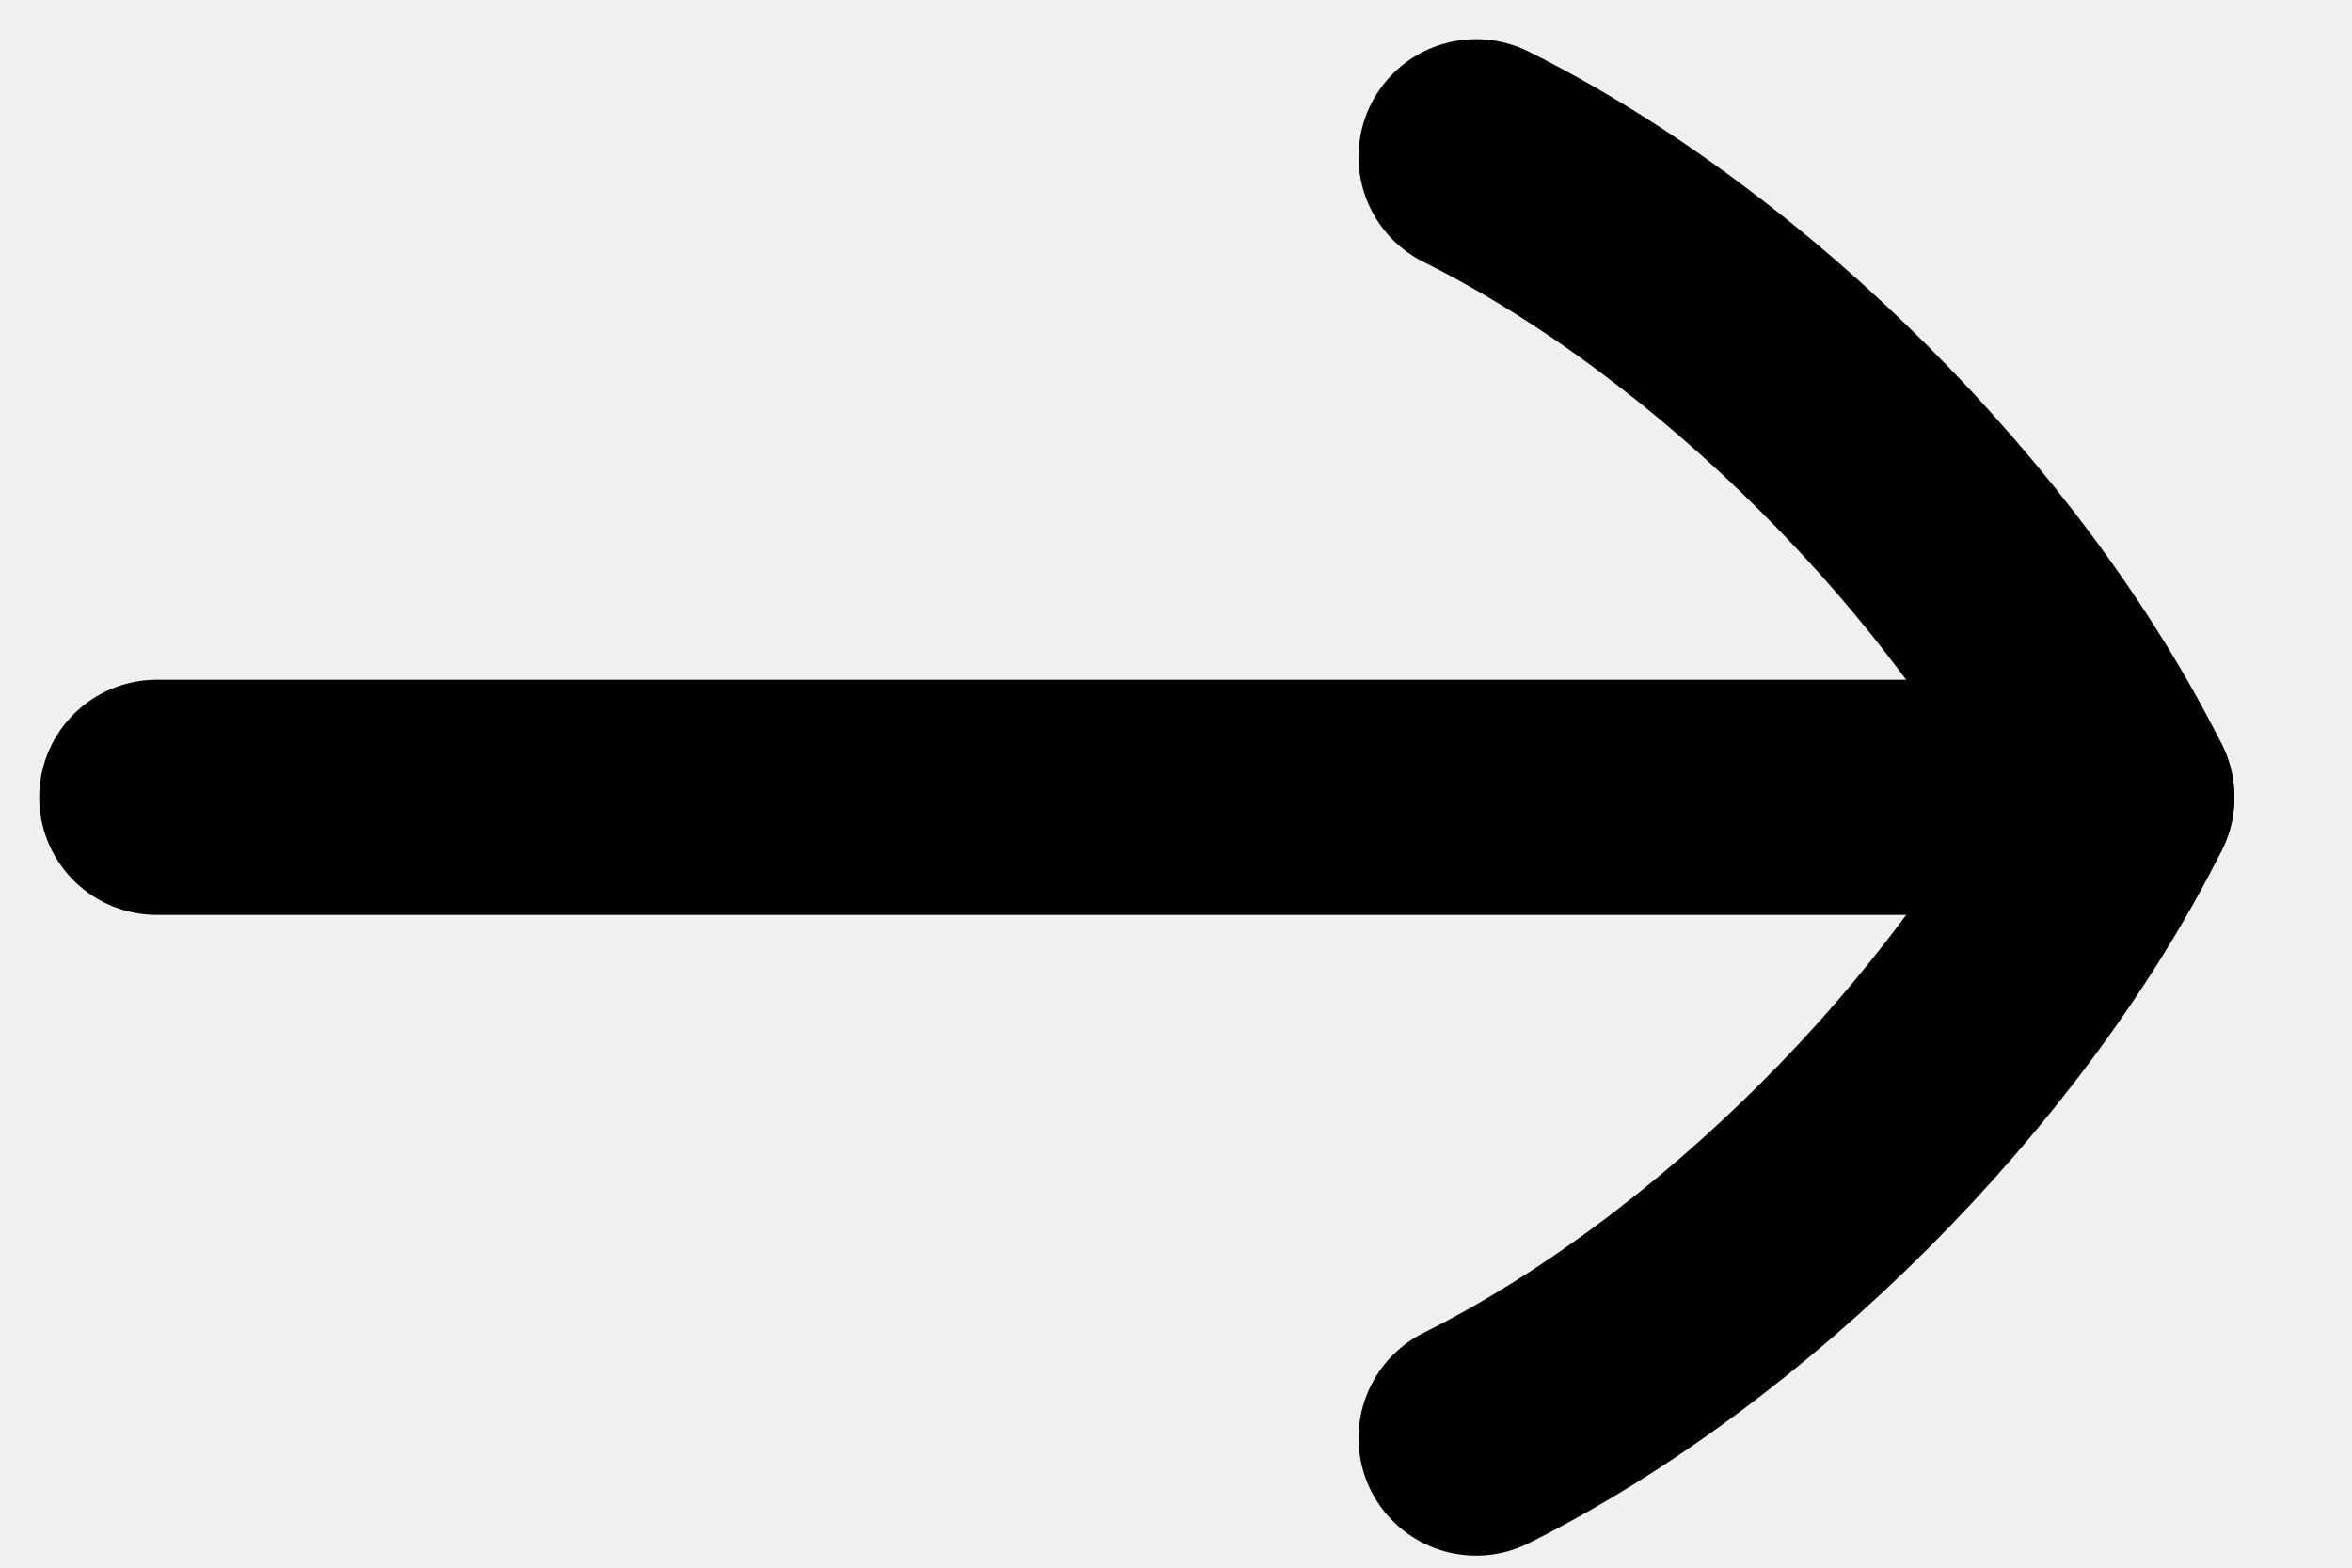
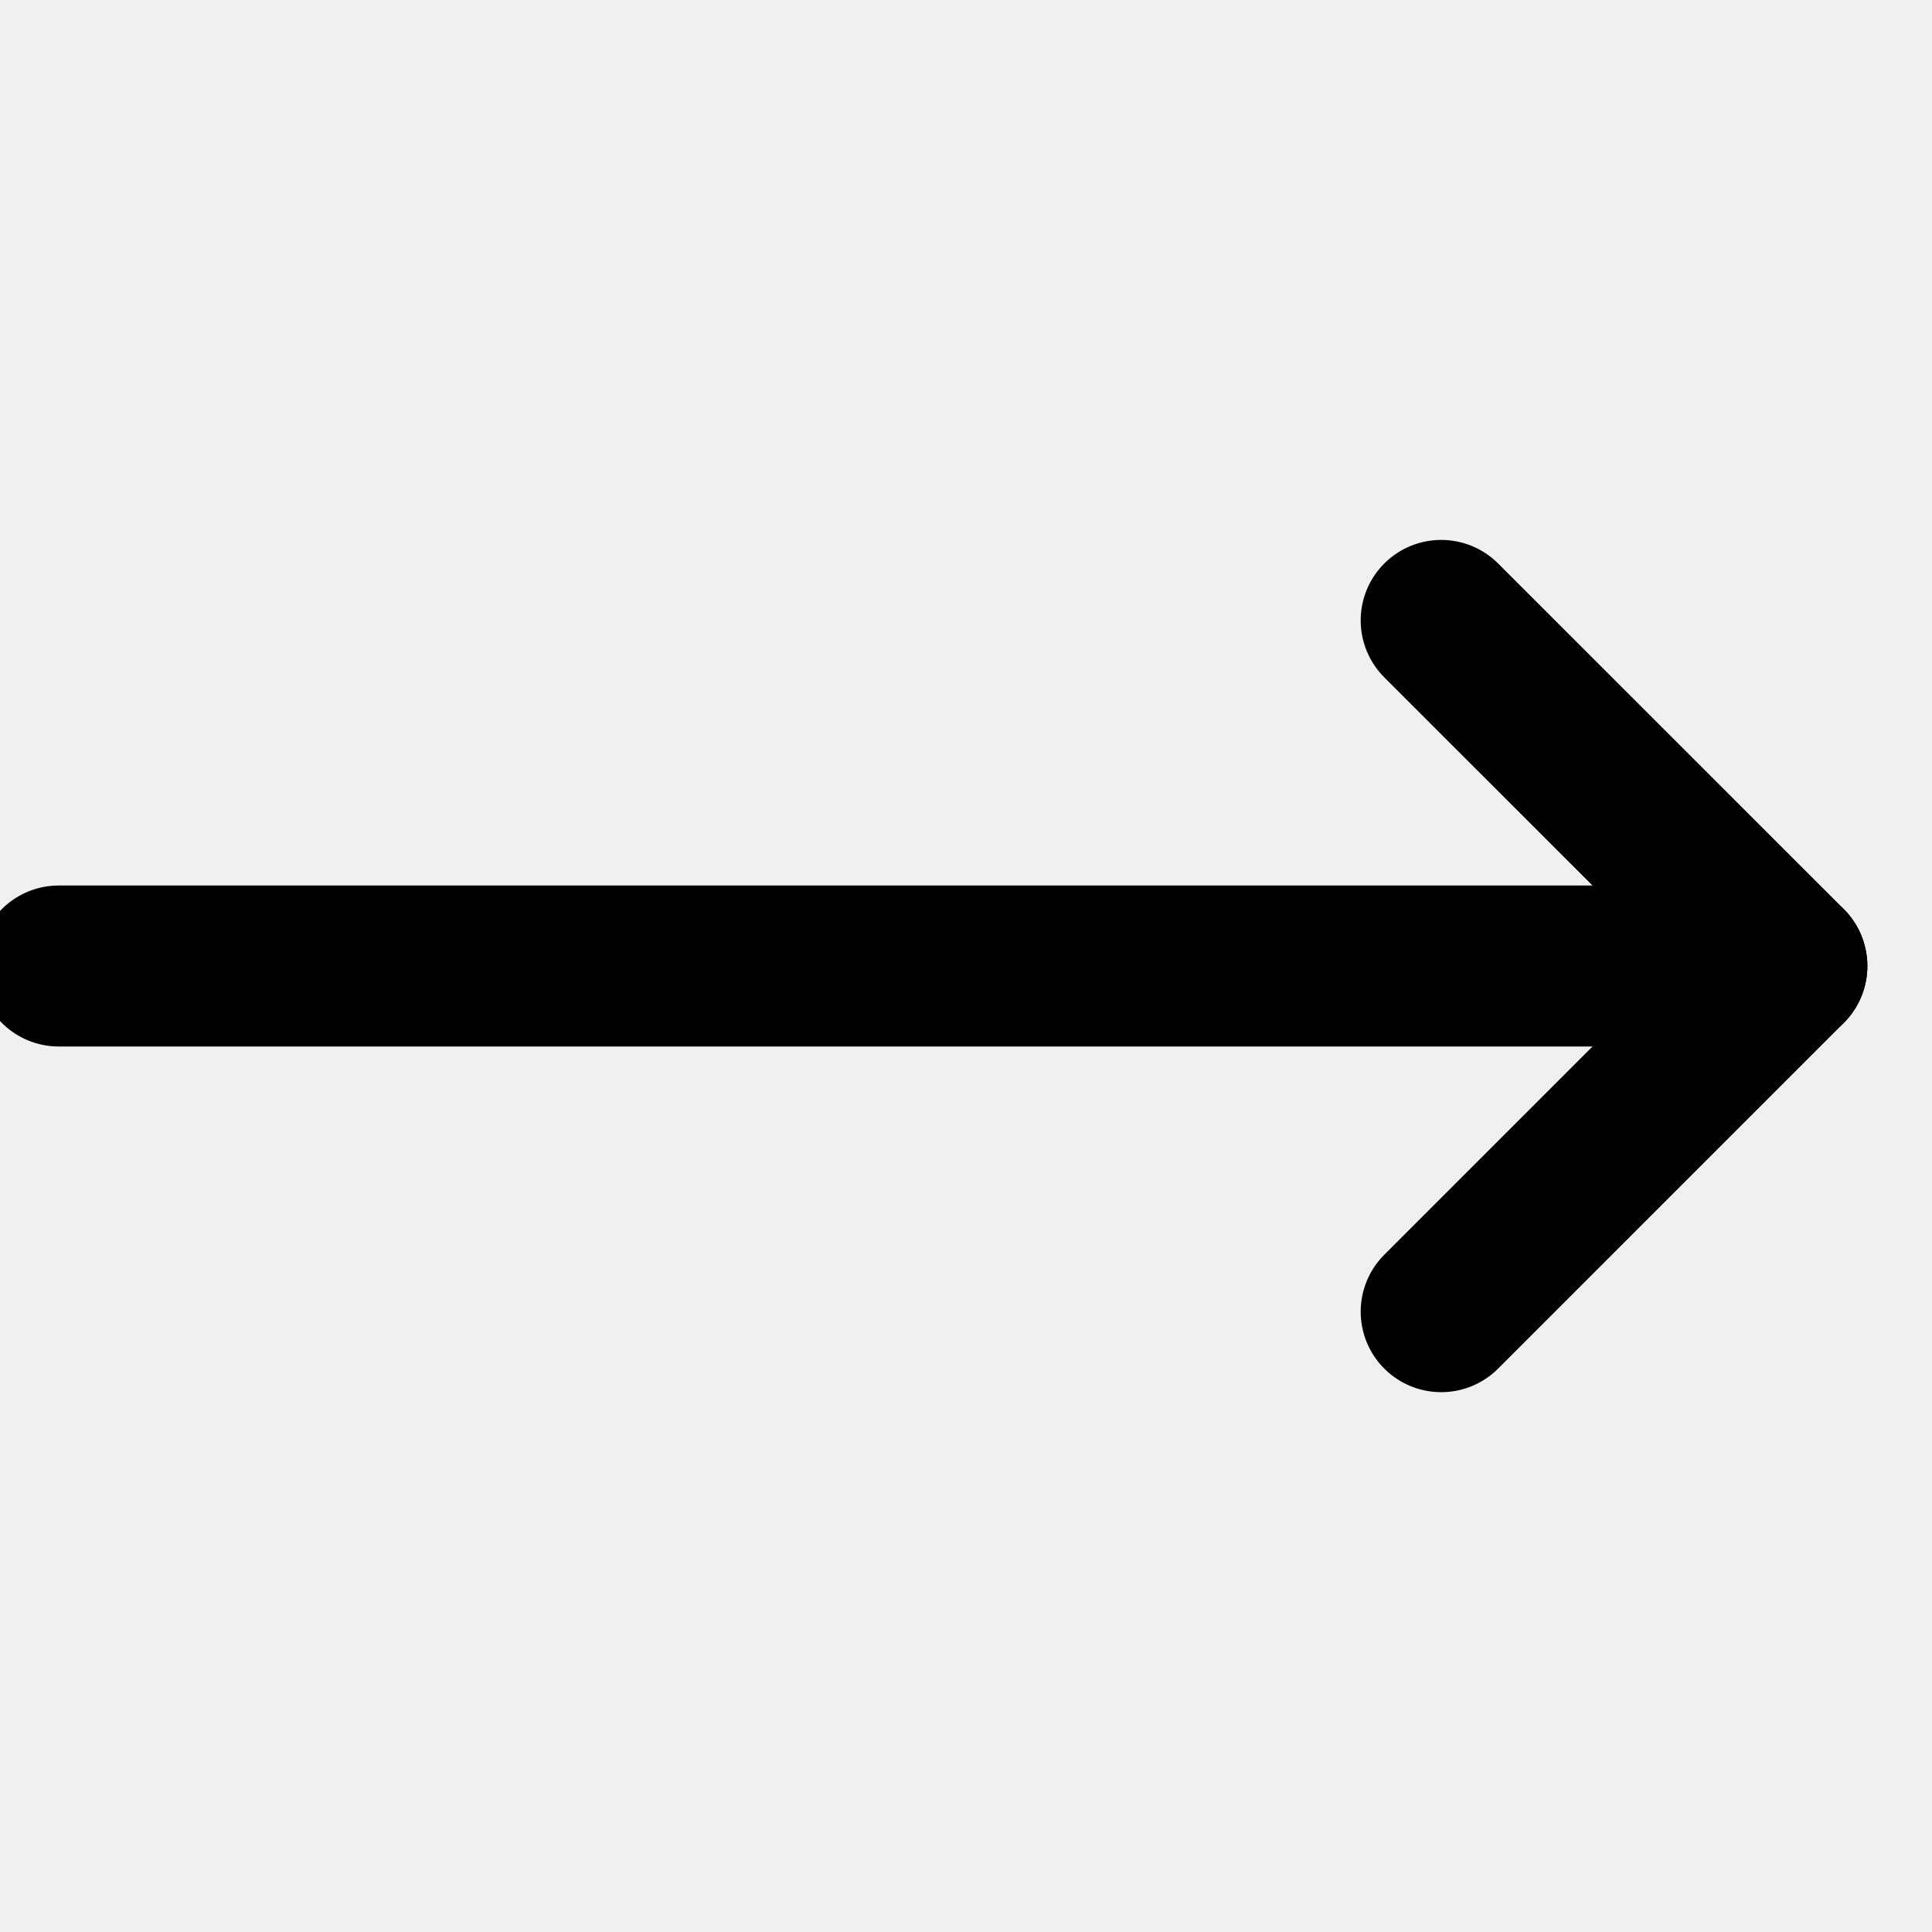
- <svg xmlns="http://www.w3.org/2000/svg" width="15" height="10" viewBox="0 0 15 10" fill="none">
-   <path d="M13.5 5.086H1" stroke="black" stroke-width="1.5" stroke-linecap="round" stroke-linejoin="round" />
-   <path d="M9.414 1C11.049 1.817 12.683 3.452 13.5 5.086C12.683 6.721 11.049 8.355 9.414 9.173" stroke="black" stroke-width="1.5" stroke-linecap="round" stroke-linejoin="round" />
+ <svg xmlns="http://www.w3.org/2000/svg" width="24" height="24" viewBox="0 0 24 24" fill="none">
+   <g clip-path="url(#clip0_2765_2228)">
+     <path d="M17.903 7.707L22.197 12L17.903 16.294" stroke="black" stroke-width="2" stroke-linecap="round" stroke-linejoin="round" />
+     <path d="M0.73 12H22.197" stroke="black" stroke-width="2" stroke-linecap="round" stroke-linejoin="round" />
+   </g>
+   <defs>
+     <clipPath id="clip0_2765_2228">
+       <rect width="24" height="24" fill="white" />
+     </clipPath>
+   </defs>
</svg>
